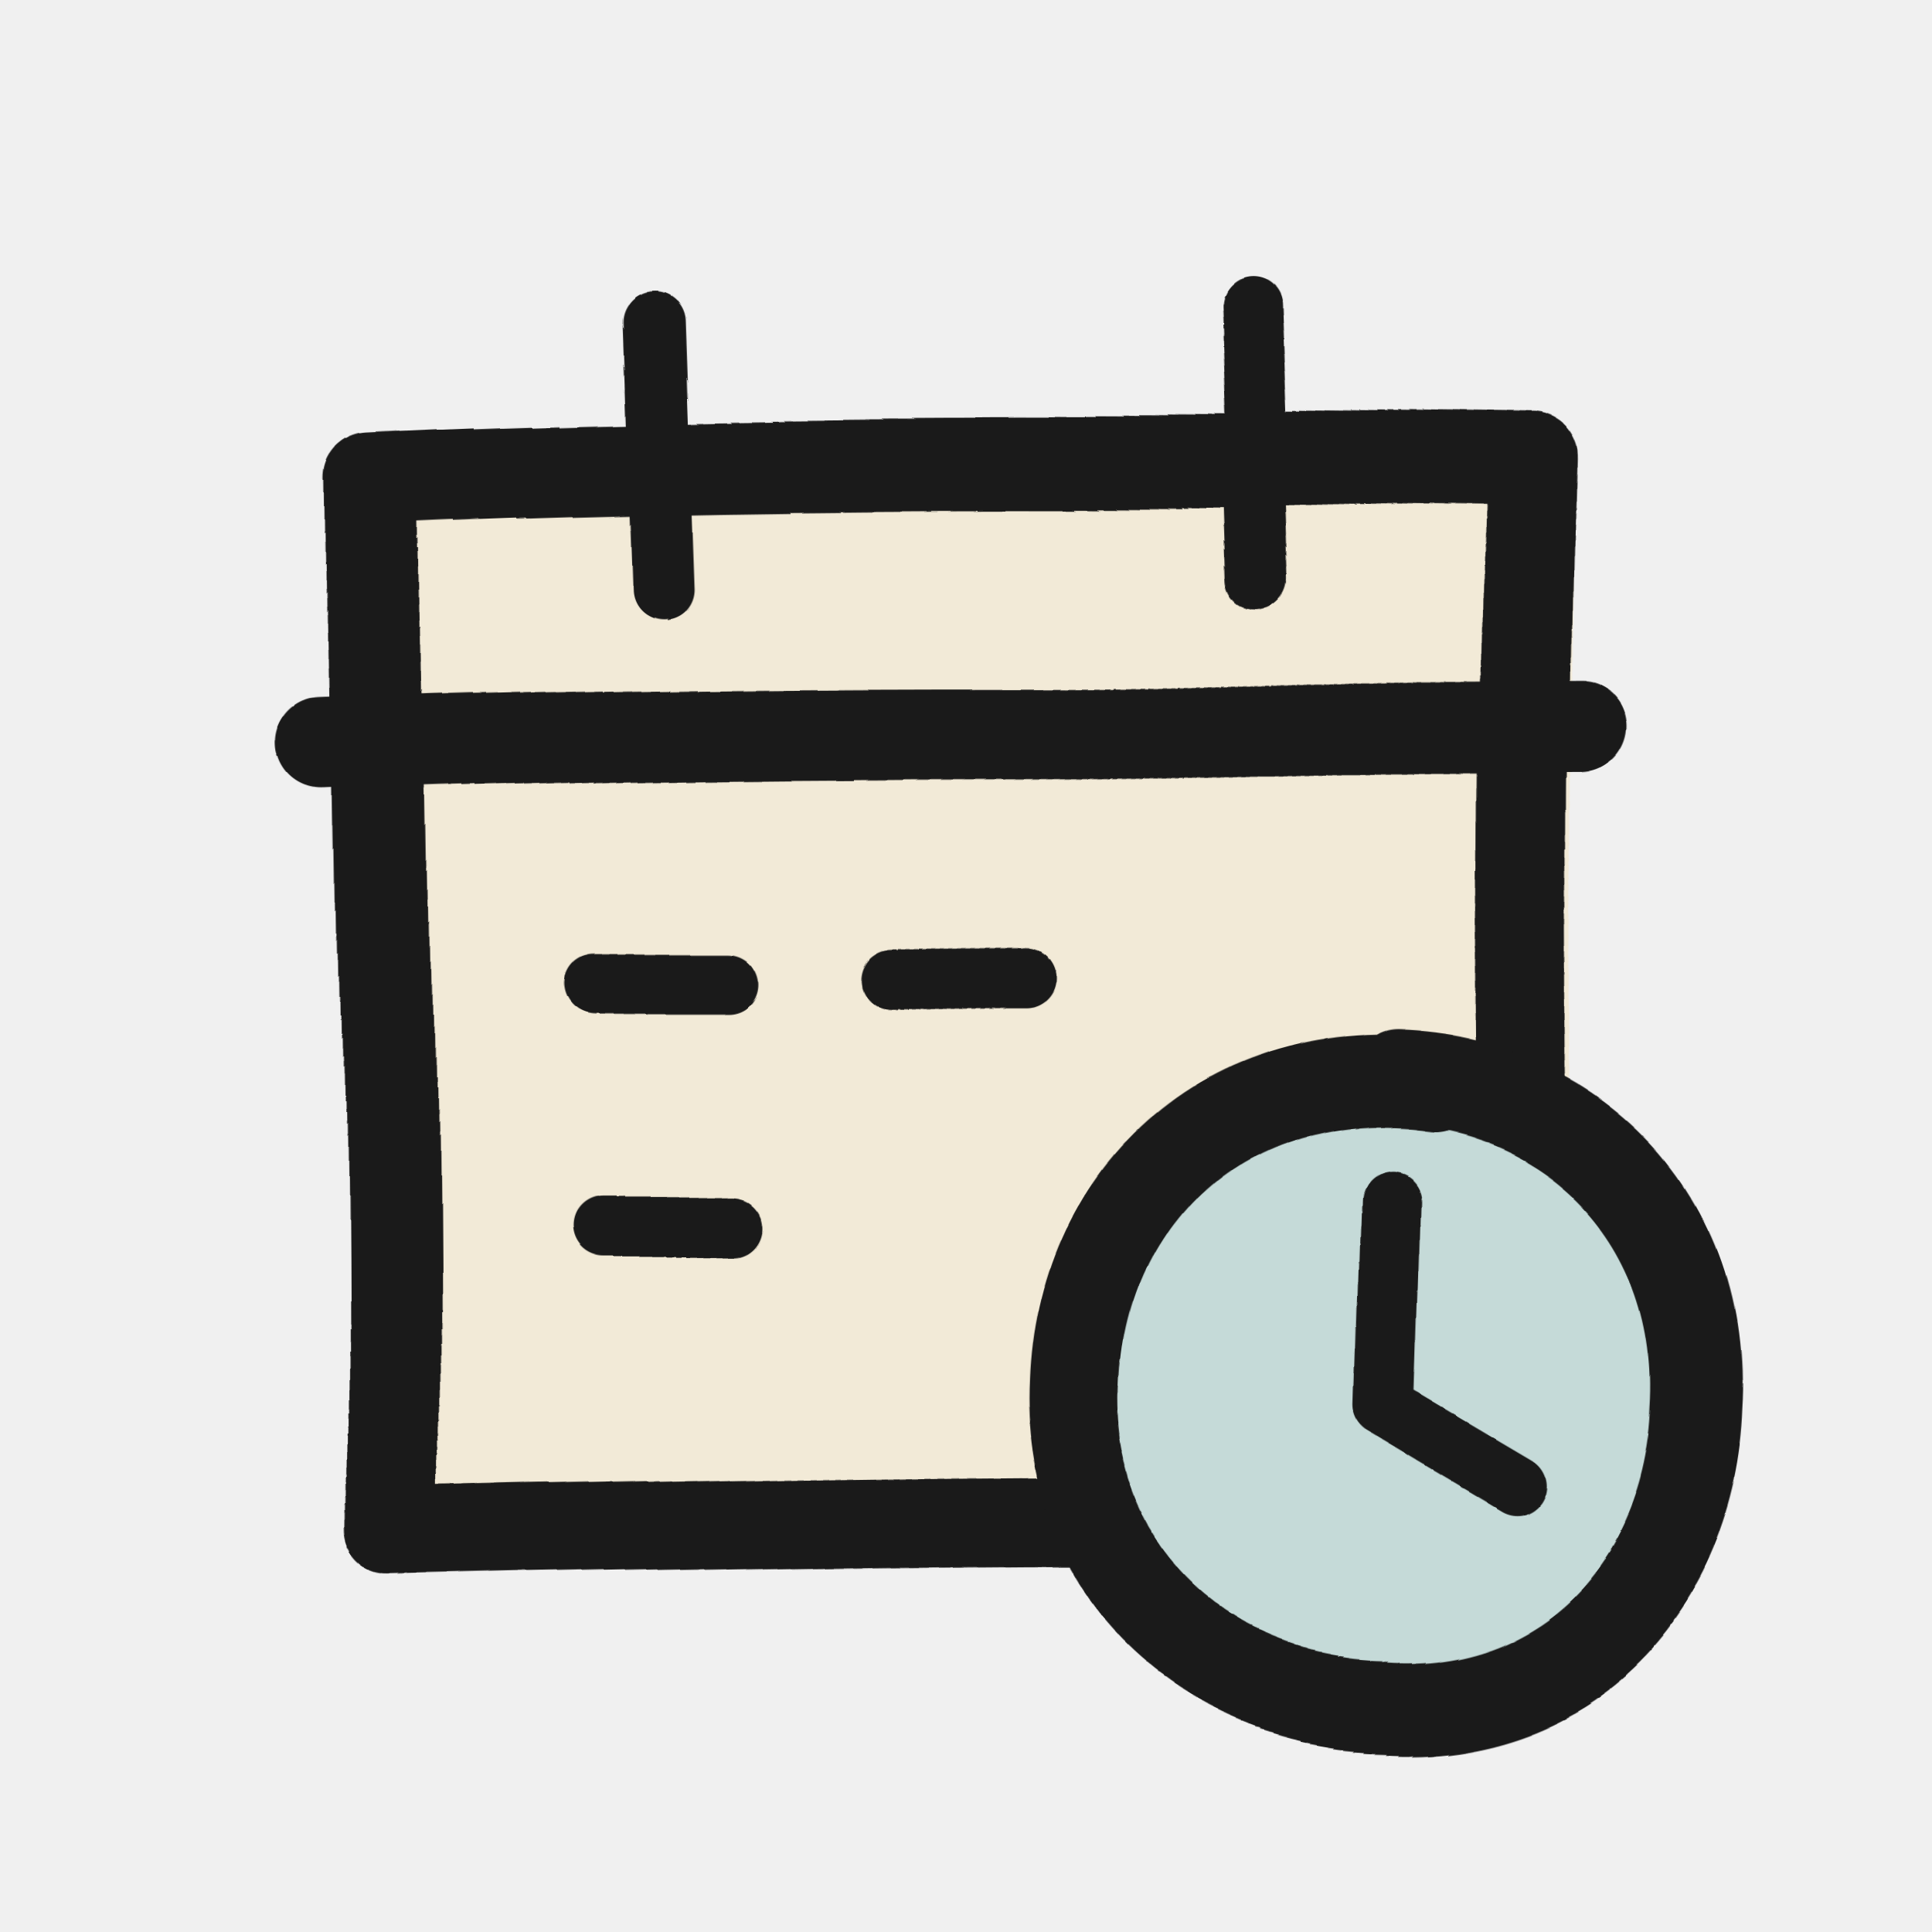
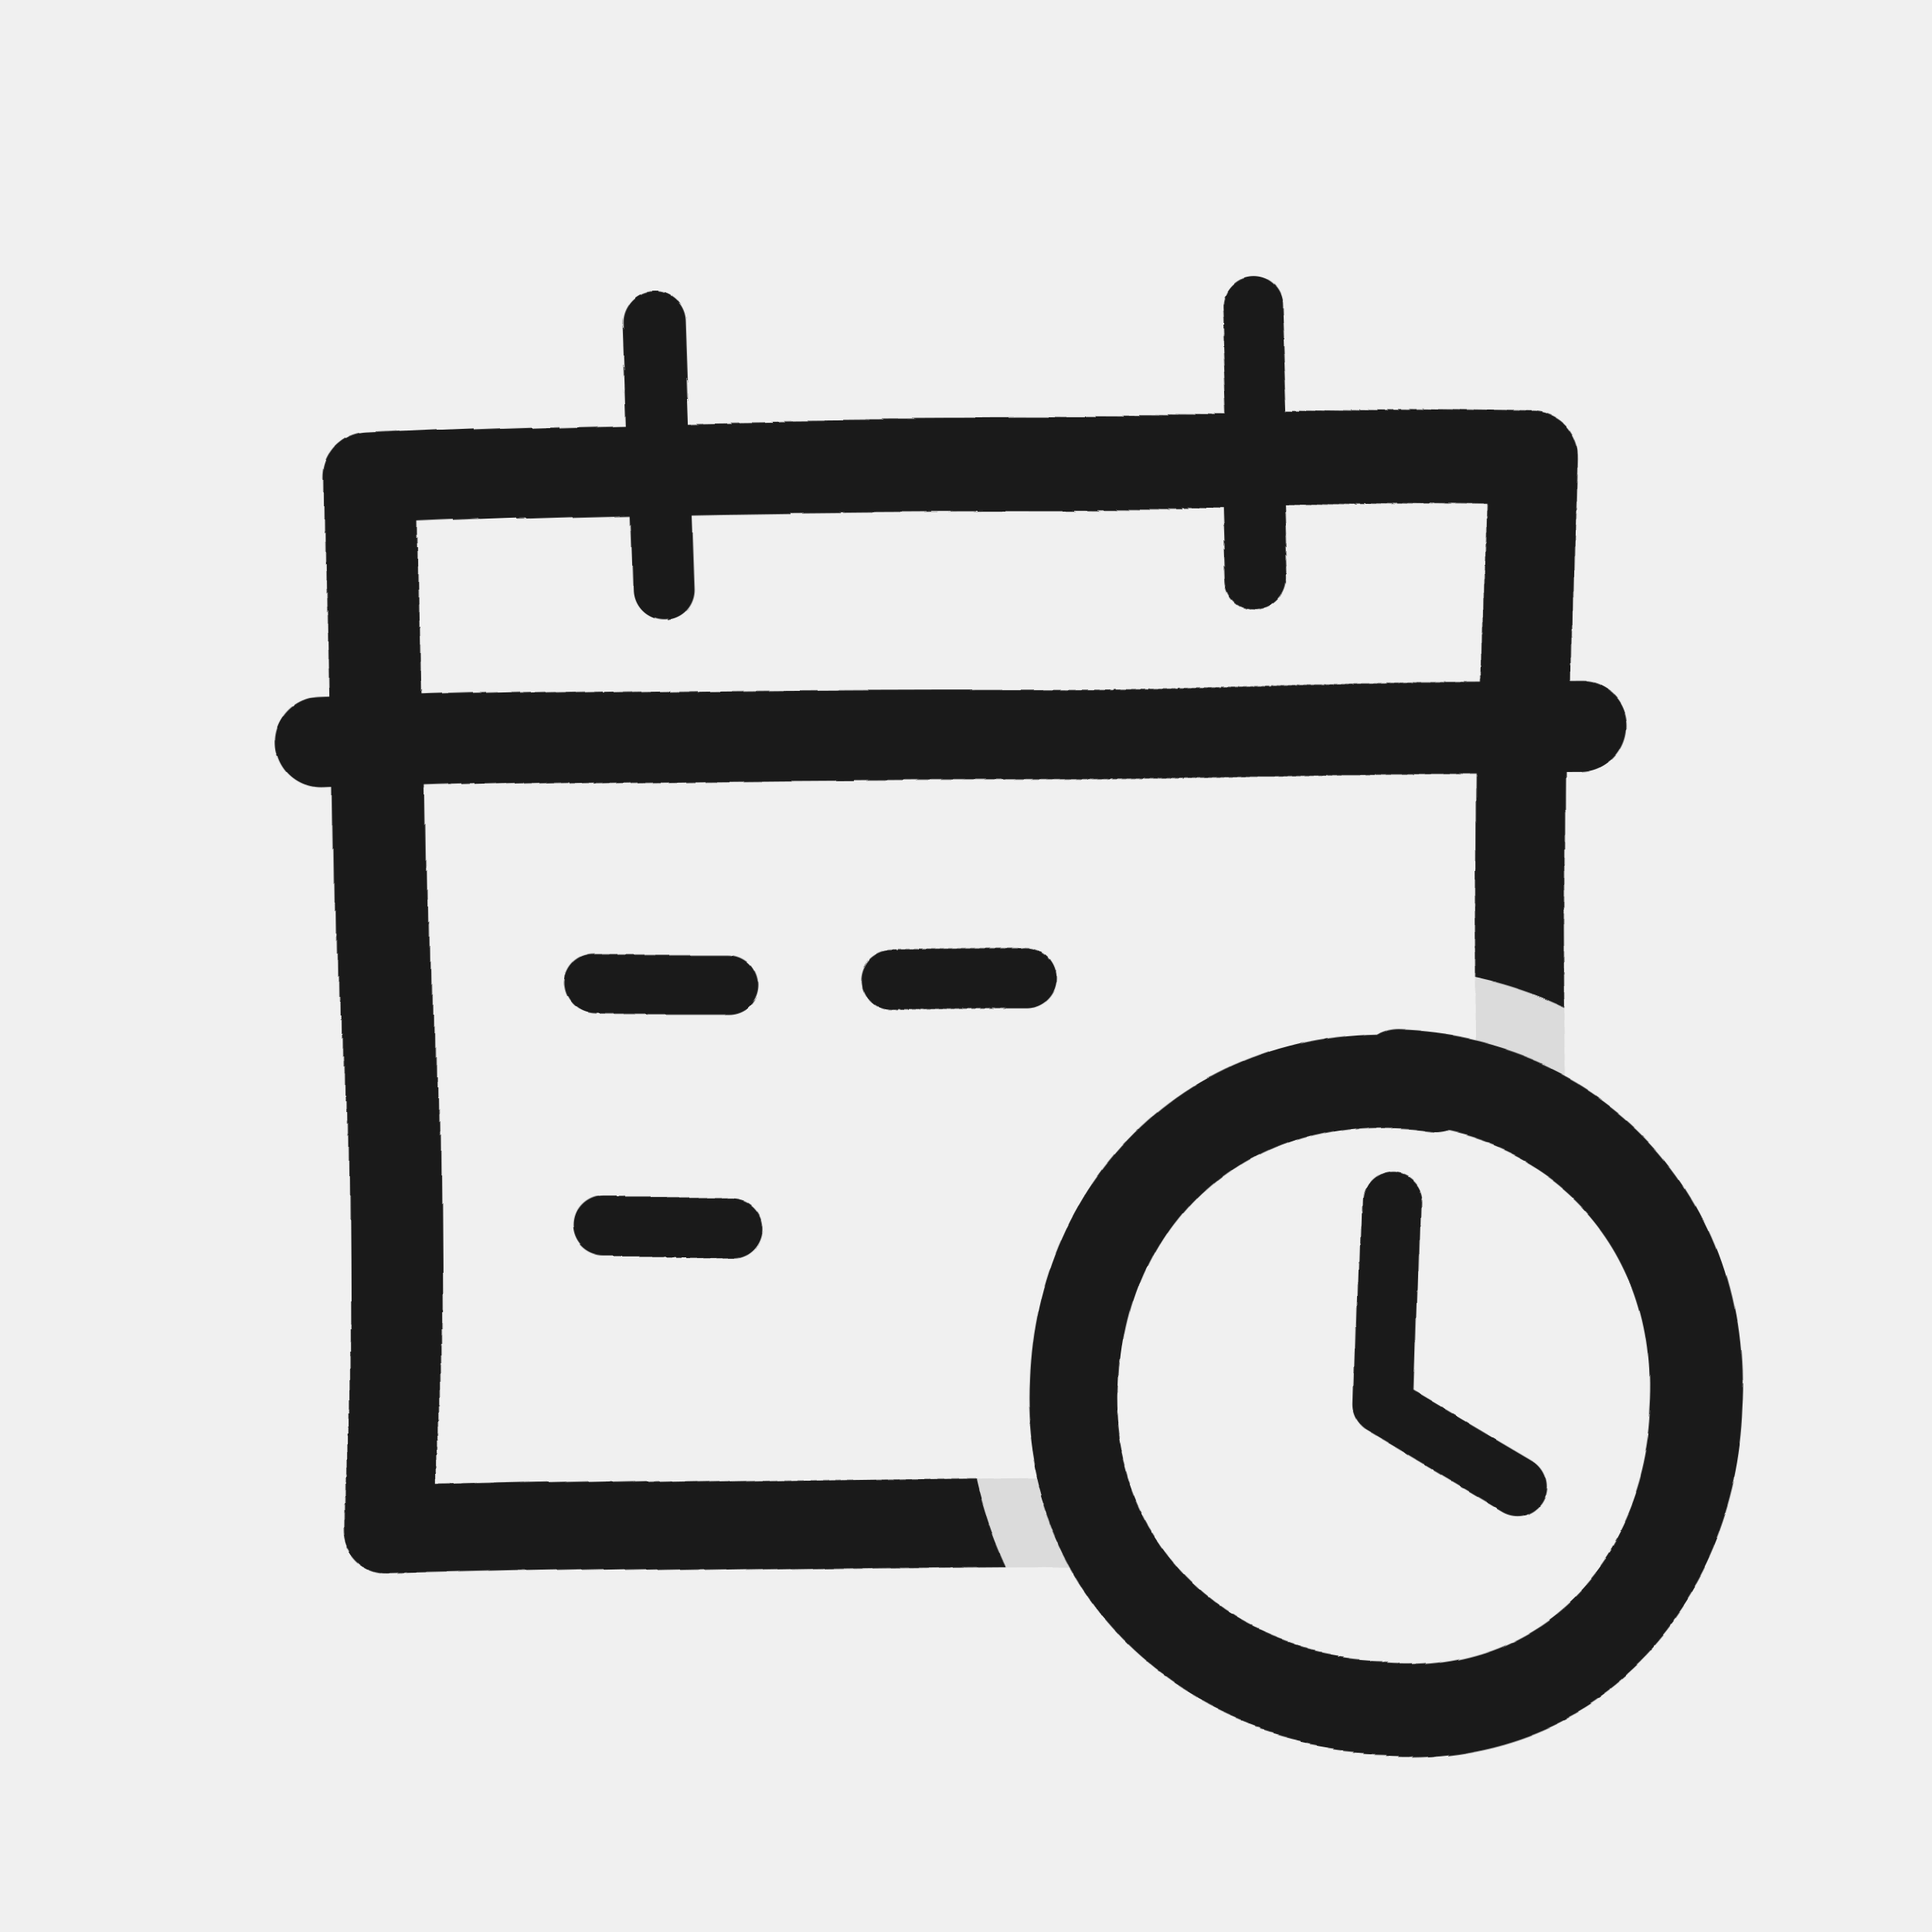
<svg xmlns="http://www.w3.org/2000/svg" viewBox="0 0 64 64" fill="none" stroke="#1a1a1a" stroke-width="3" stroke-linecap="round" stroke-linejoin="round">
  <defs>
    <filter id="marker" x="-10%" y="-10%" width="120%" height="120%">
      <feTurbulence type="fractalNoise" baseFrequency="0.03" numOctaves="2" seed="4" />
      <feDisplacementMap in="SourceGraphic" scale="2" xChannelSelector="R" yChannelSelector="G" />
    </filter>
  </defs>
  <g filter="url(#marker)">
-     <path fill="#F2EAD7" stroke="none" transform="translate(1.4 1.1)" d="M12.6 15.8 50.6 15.4 50.8 50.7 12.8 50.9z" />
-     <path d="M12.5 15.8C24 15.2 38 15.3 50.6 15.5 50.3 27 50.4 39 50.8 50.7 38 50.3 25 50.6 12.8 50.9 12.9 39 12.6 27 12.5 15.8" />
-     <path d="M10.8 24.6C24 24 38 24.3 52.4 24.2" />
-     <path stroke-width="2" d="M21.8 10.6 22.1 19.4M41.2 10.4 41.5 19.2M19.5 32.5h4.5M29.5 32.4h4.5M19.6 40.6h4.4" />
-     <path fill="#C5DAD8" stroke="none" d="M46.3 35.5 C52.28 35.7 56.7 40.12 56.3 46.4 C56.1 52.18 51.88 56.8 45.8 56.4 C39.82 56.3 35.3 51.88 35.6 45.7 C35.8 39.72 40.32 34.9 47.6 35.8" />
+     <mask id="cut">
+       <rect width="64" height="64" fill="#fff" />
+       <circle cx="46" cy="46" r="12.5" fill="#000" />
+     </mask>
+     <g mask="url(#cut)">
+       <path d="M12.5 15.8C24 15.2 38 15.3 50.6 15.5 50.3 27 50.4 39 50.8 50.7 38 50.3 25 50.6 12.8 50.9 12.9 39 12.6 27 12.5 15.8" />
+       <path d="M10.8 24.6C24 24 38 24.3 52.4 24.2" />
+       <path stroke-width="2" d="M21.8 10.6 22.1 19.4M41.2 10.4 41.5 19.2M19.5 32.5h4.5M29.5 32.4h4.5M19.6 40.6h4.4" />
+     </g>
    <path d="M46.3 35.5 C52.28 35.7 56.7 40.12 56.3 46.4 C56.1 52.18 51.88 56.8 45.8 56.4 C39.82 56.3 35.3 51.88 35.6 45.7 C35.8 39.72 40.32 34.9 47.6 35.8" />
    <path stroke-width="2" d="M46.2 39.6 46 46.4 50.4 49" />
  </g>
</svg>
